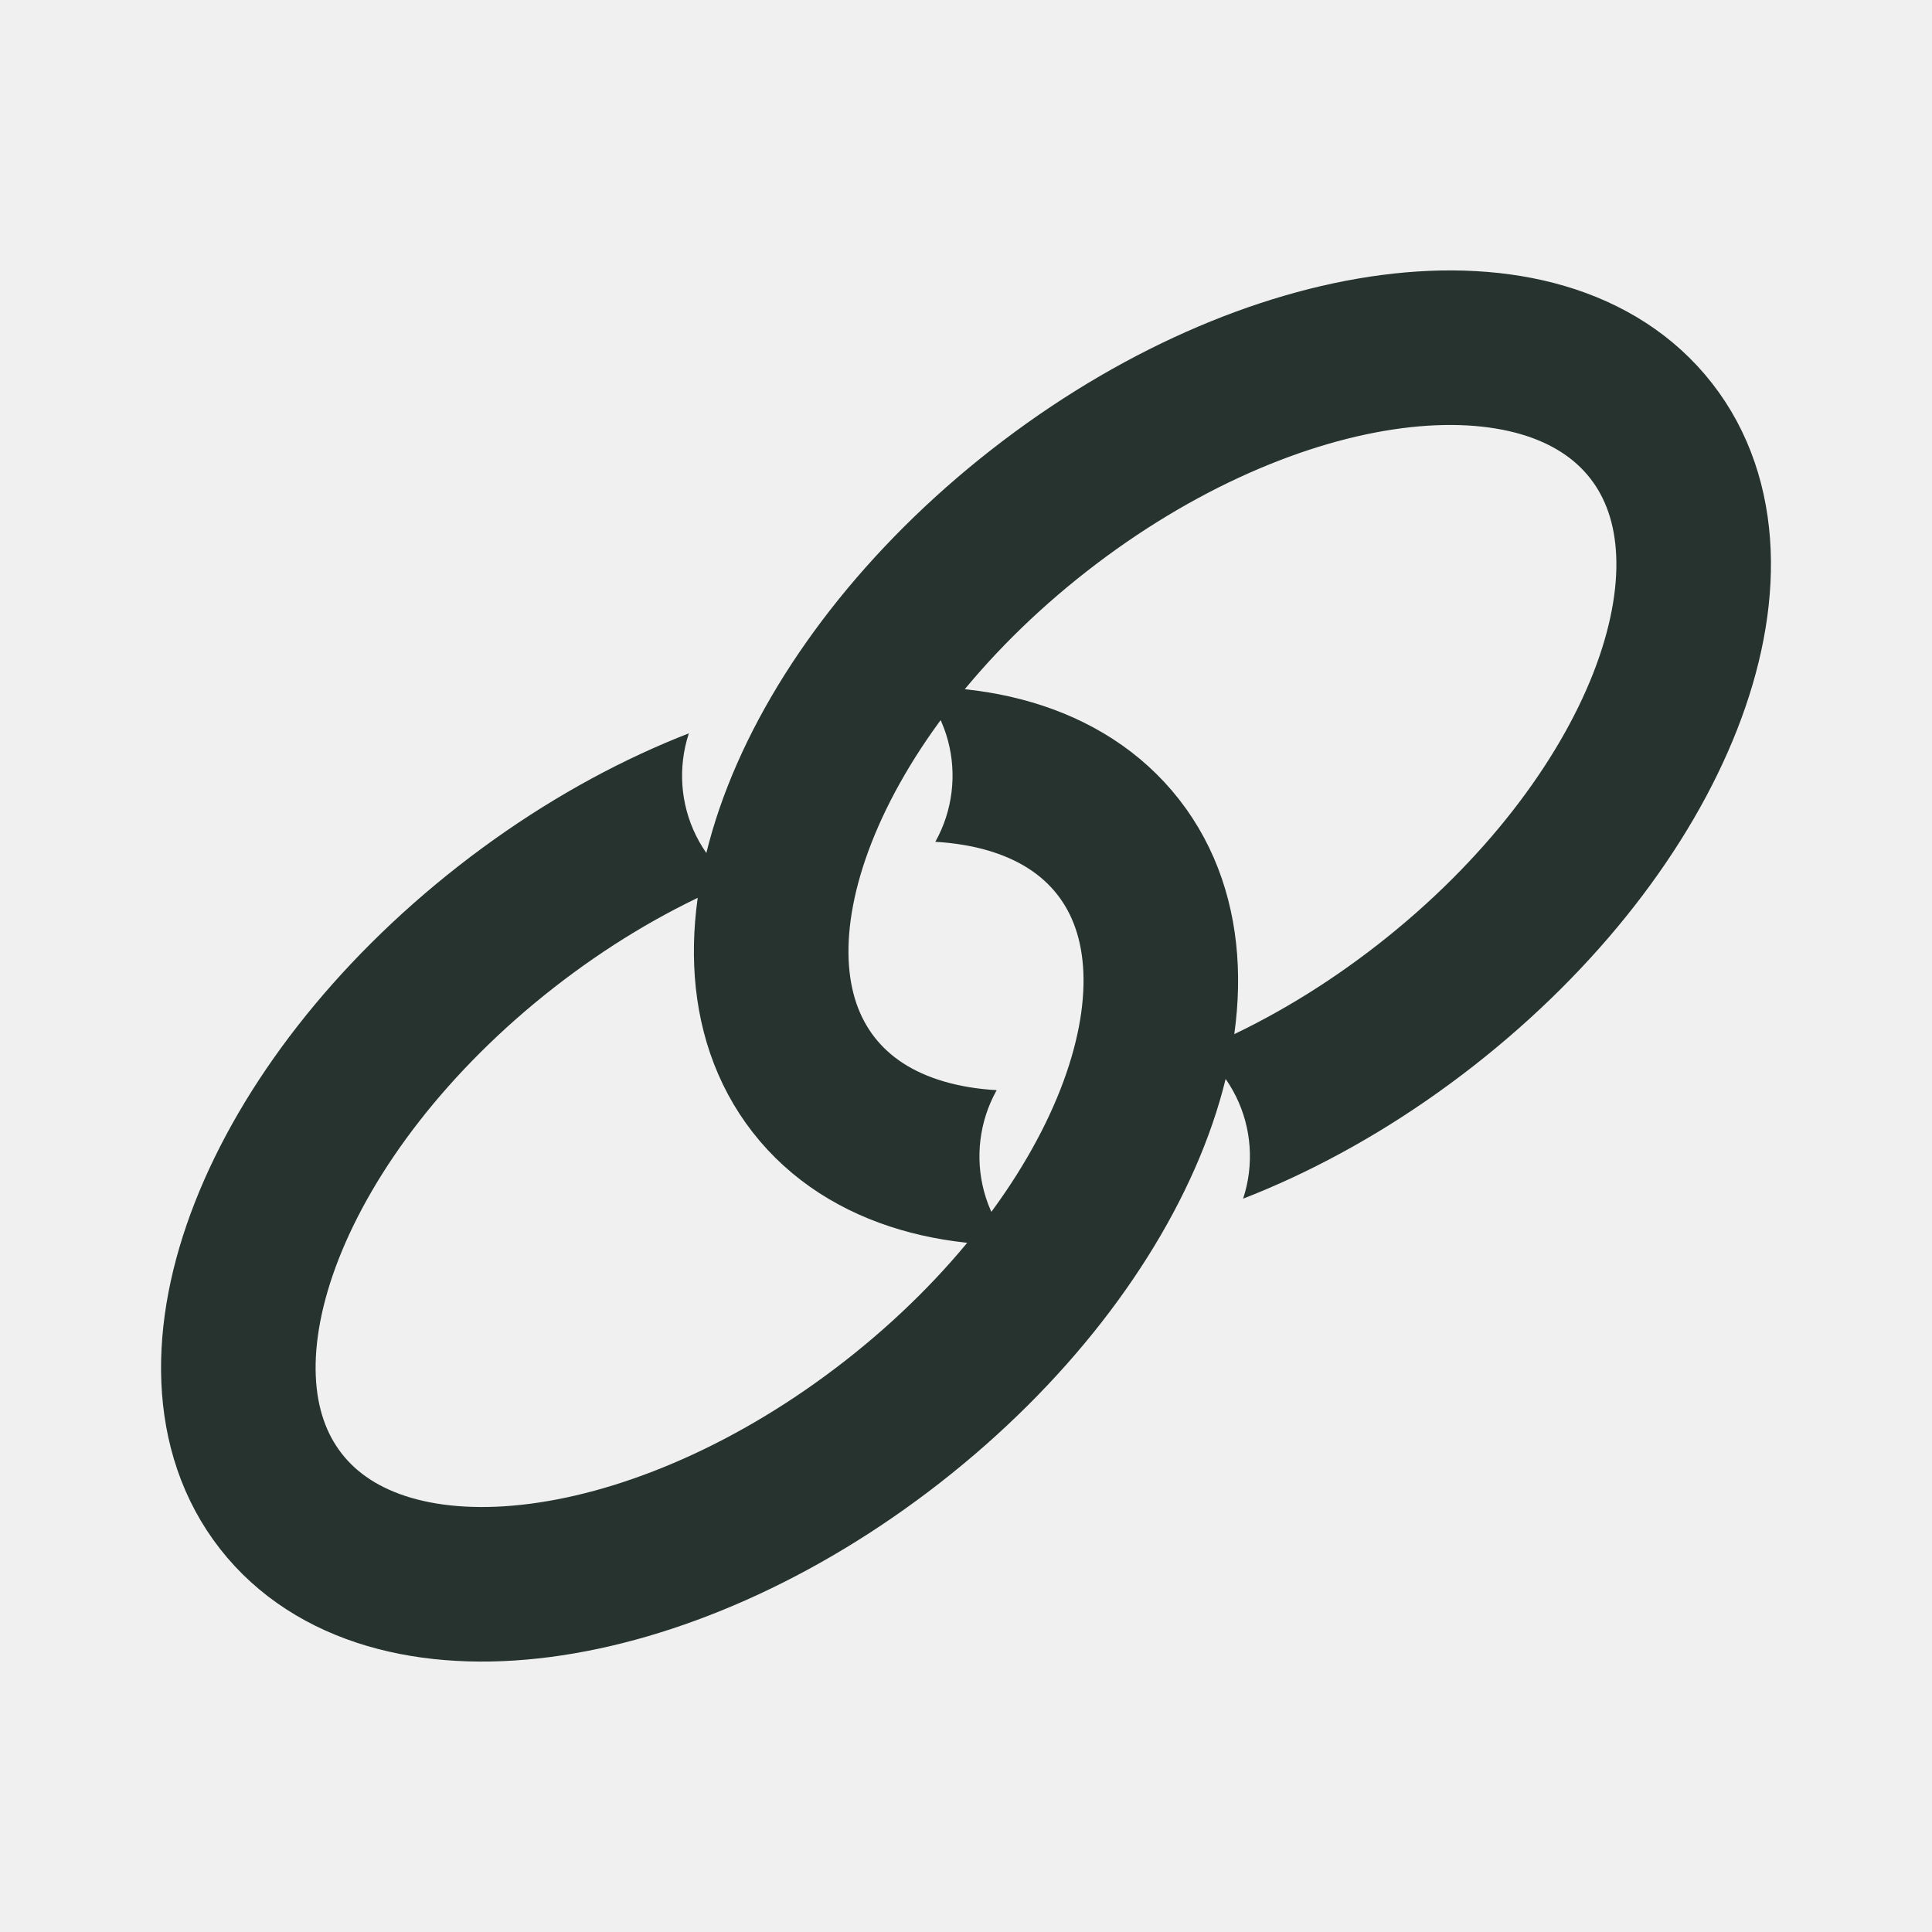
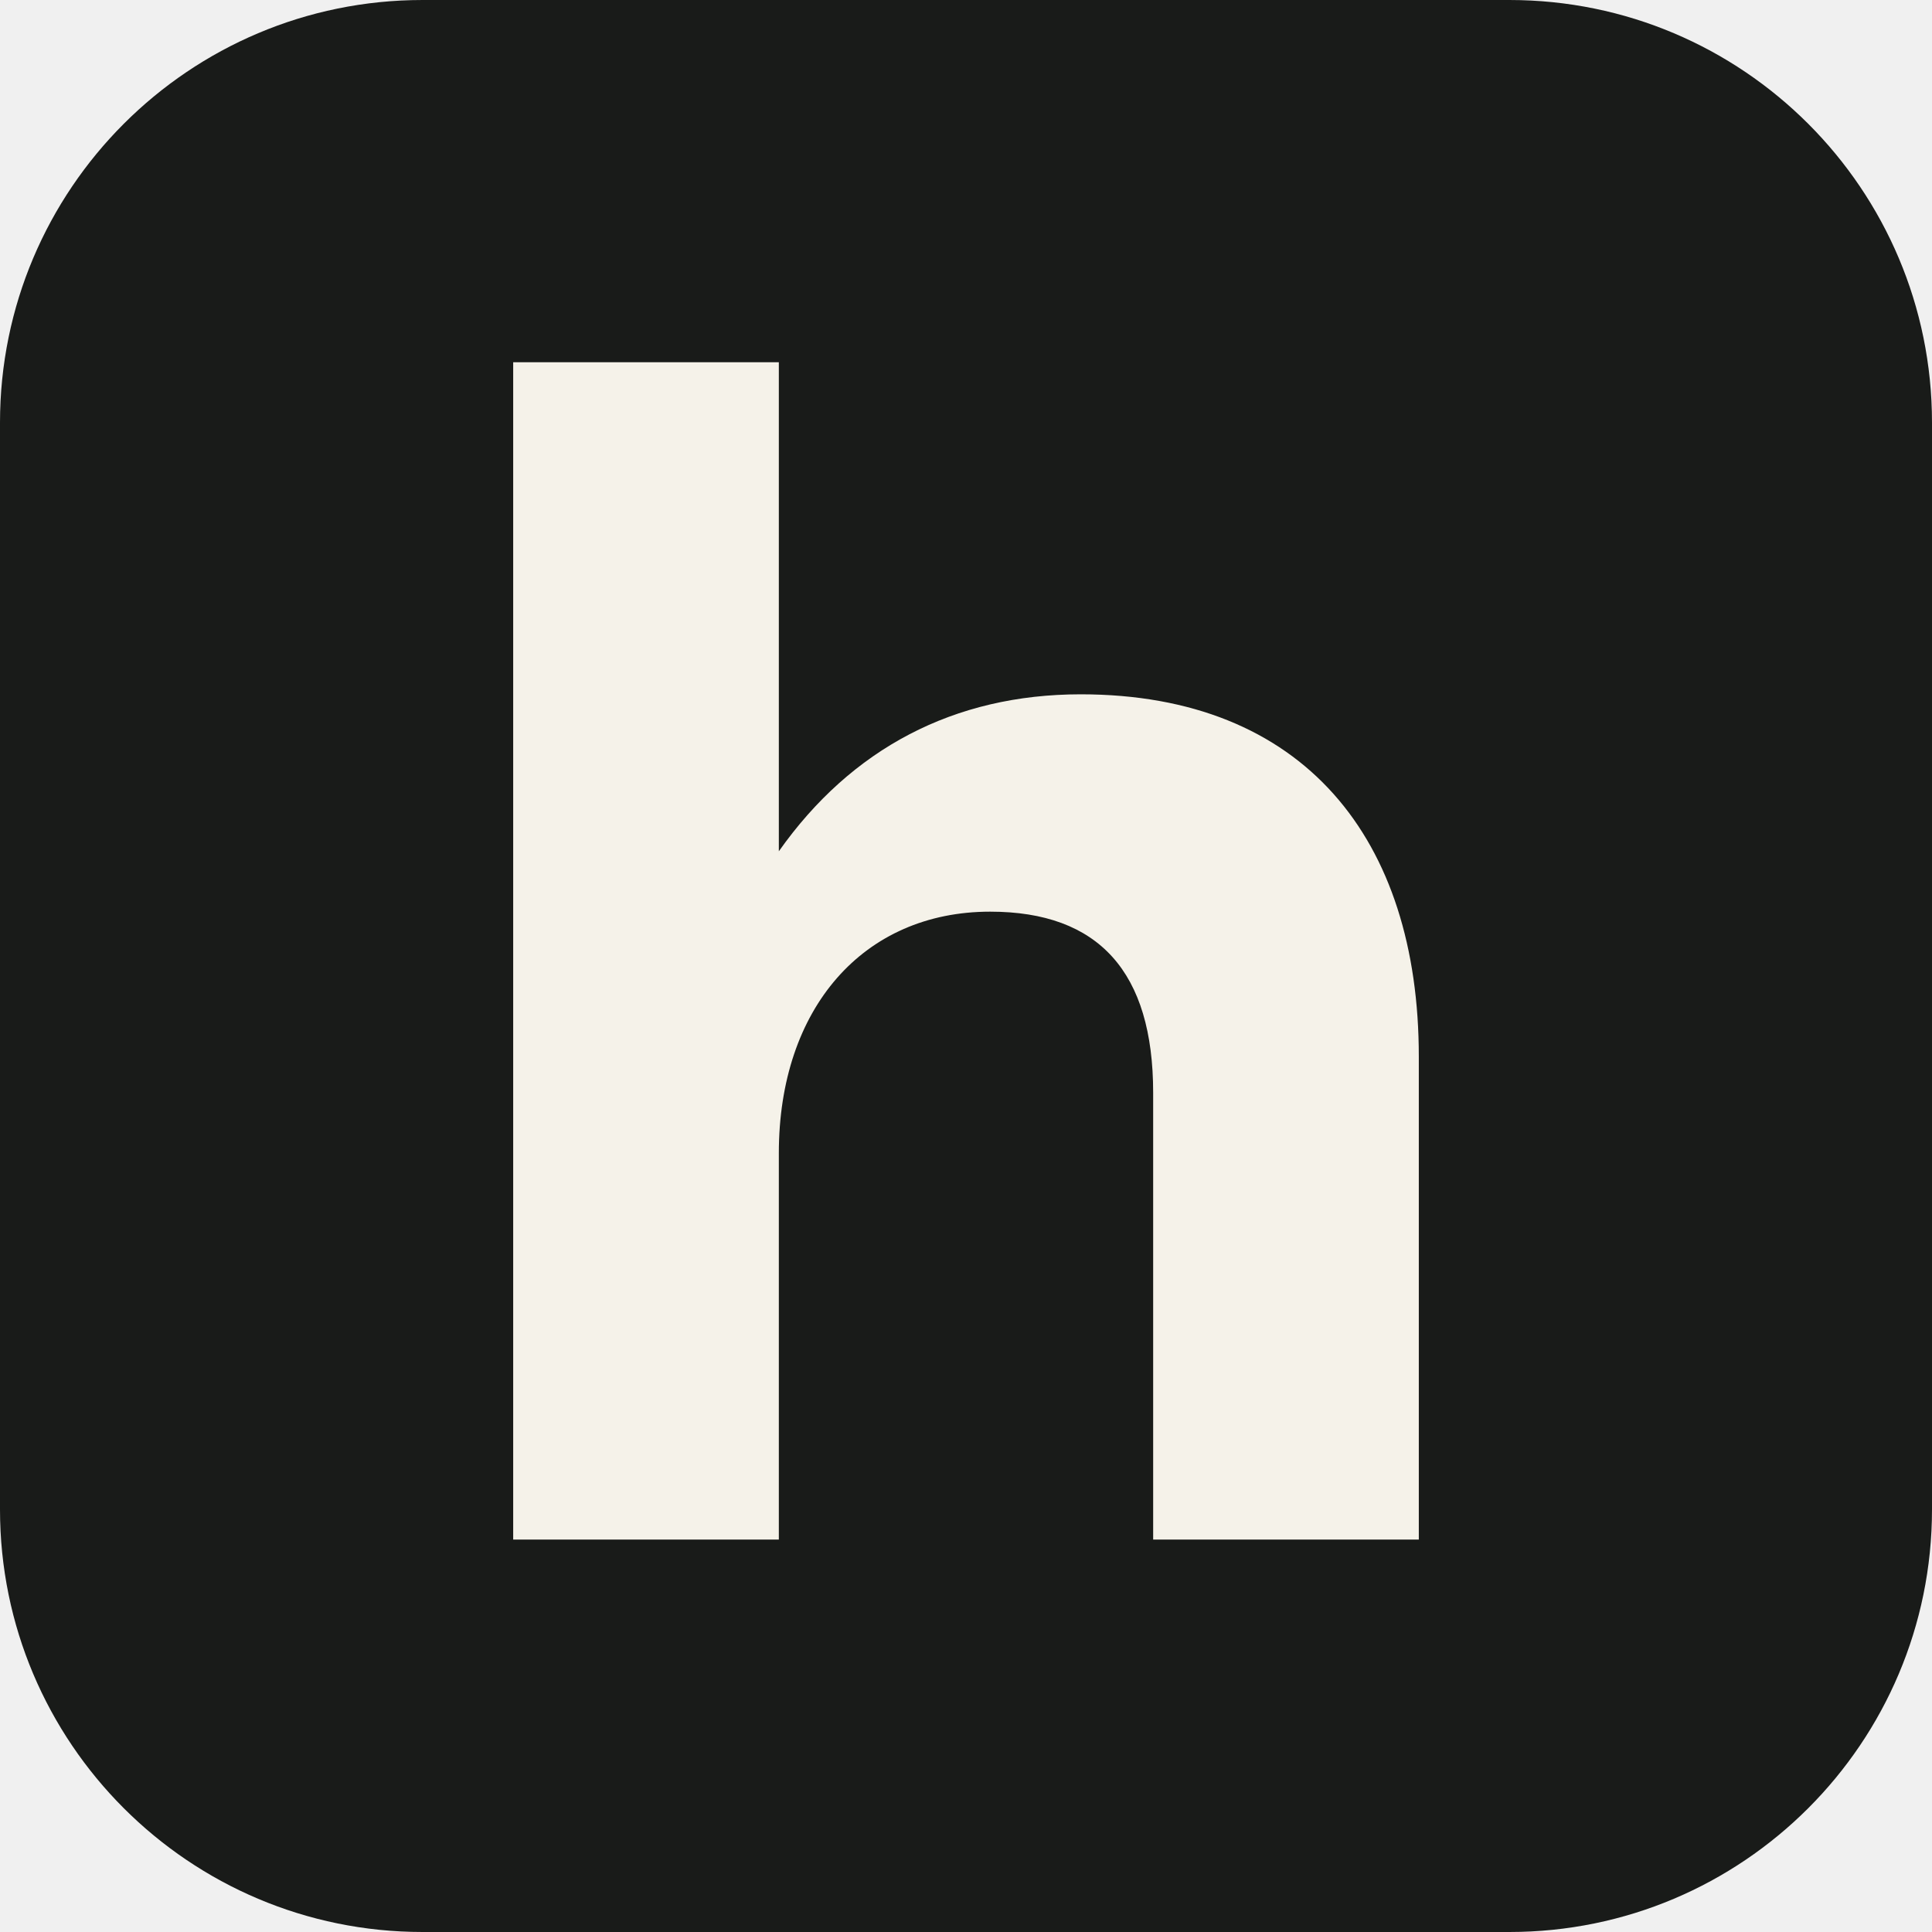
- <svg xmlns="http://www.w3.org/2000/svg" viewBox="0 0 40 40">
-   <style>@media(prefers-color-scheme:dark){.links{color:#f7f6f2}}</style>
-   <defs>
-     <mask id="under">
-       <rect width="40" height="40" fill="white" />
-       <circle cx="20" cy="15" r="2.8" />
-     </mask>
-     <mask id="over">
-       <rect width="40" height="40" fill="white" />
-       <circle cx="20" cy="25" r="2.8" />
-     </mask>
-   </defs>
-   <g class="links" transform="rotate(-38 20 20)" color="#26332f" fill="none" stroke="currentColor" stroke-width="3.2">
-     <ellipse cx="13" cy="20" rx="11" ry="6.5" mask="url(#under)" />
-     <ellipse cx="27" cy="20" rx="11" ry="6.5" mask="url(#over)" />
-   </g>
+ <svg xmlns="http://www.w3.org/2000/svg" viewBox="0 0 32 32">
+   <rect width="32" height="32" rx="7" fill="#191b19" />
+   <path d="M8.5 6h4.4v8.1c1.2-1.7 2.9-2.6 5-2.6 3.7 0 5.6 2.4 5.6 6v8h-4.4v-7.4c0-2-.9-3-2.7-3-2.1 0-3.5 1.6-3.5 4v6.4H8.5z" fill="#f5f2e9" />
</svg>
